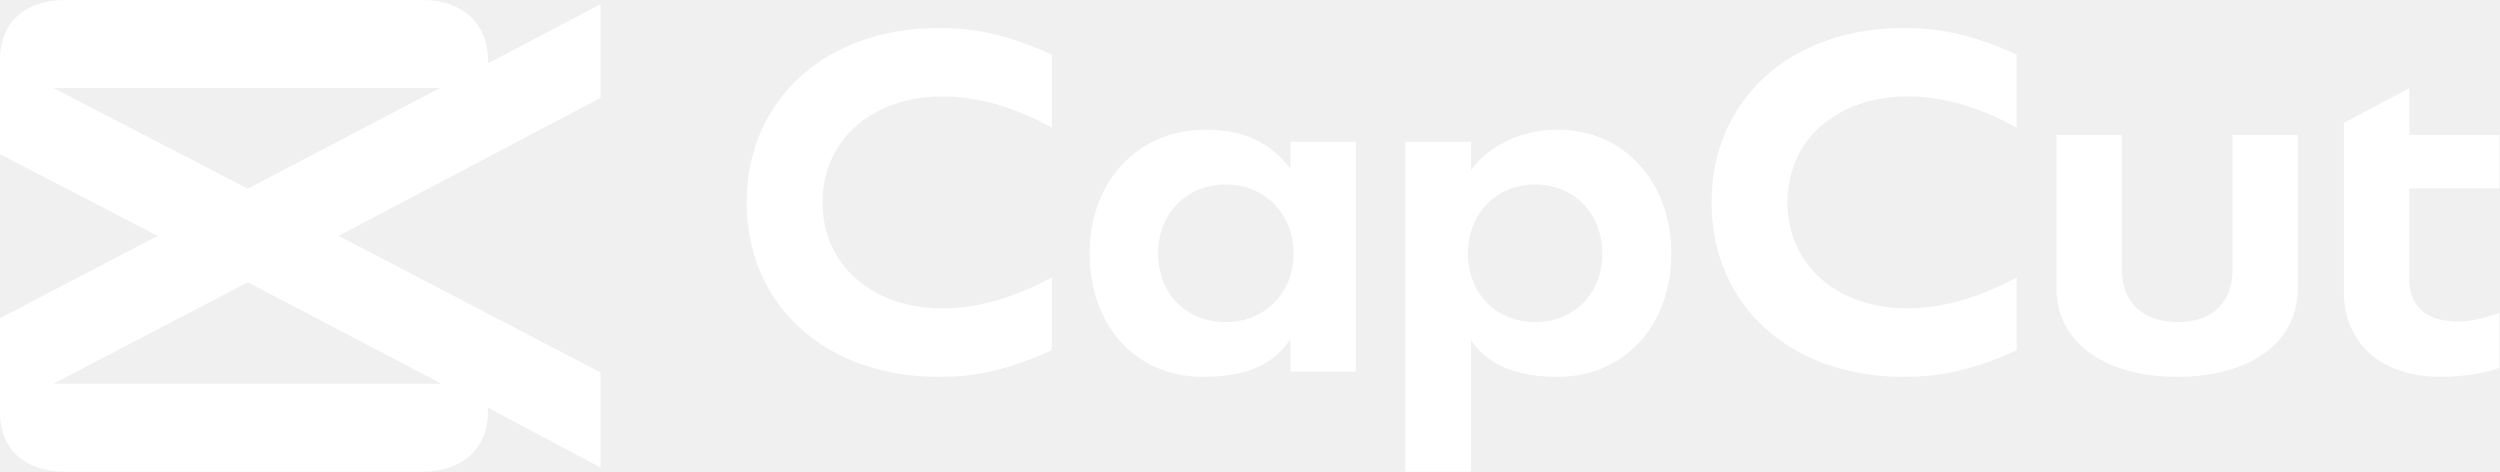
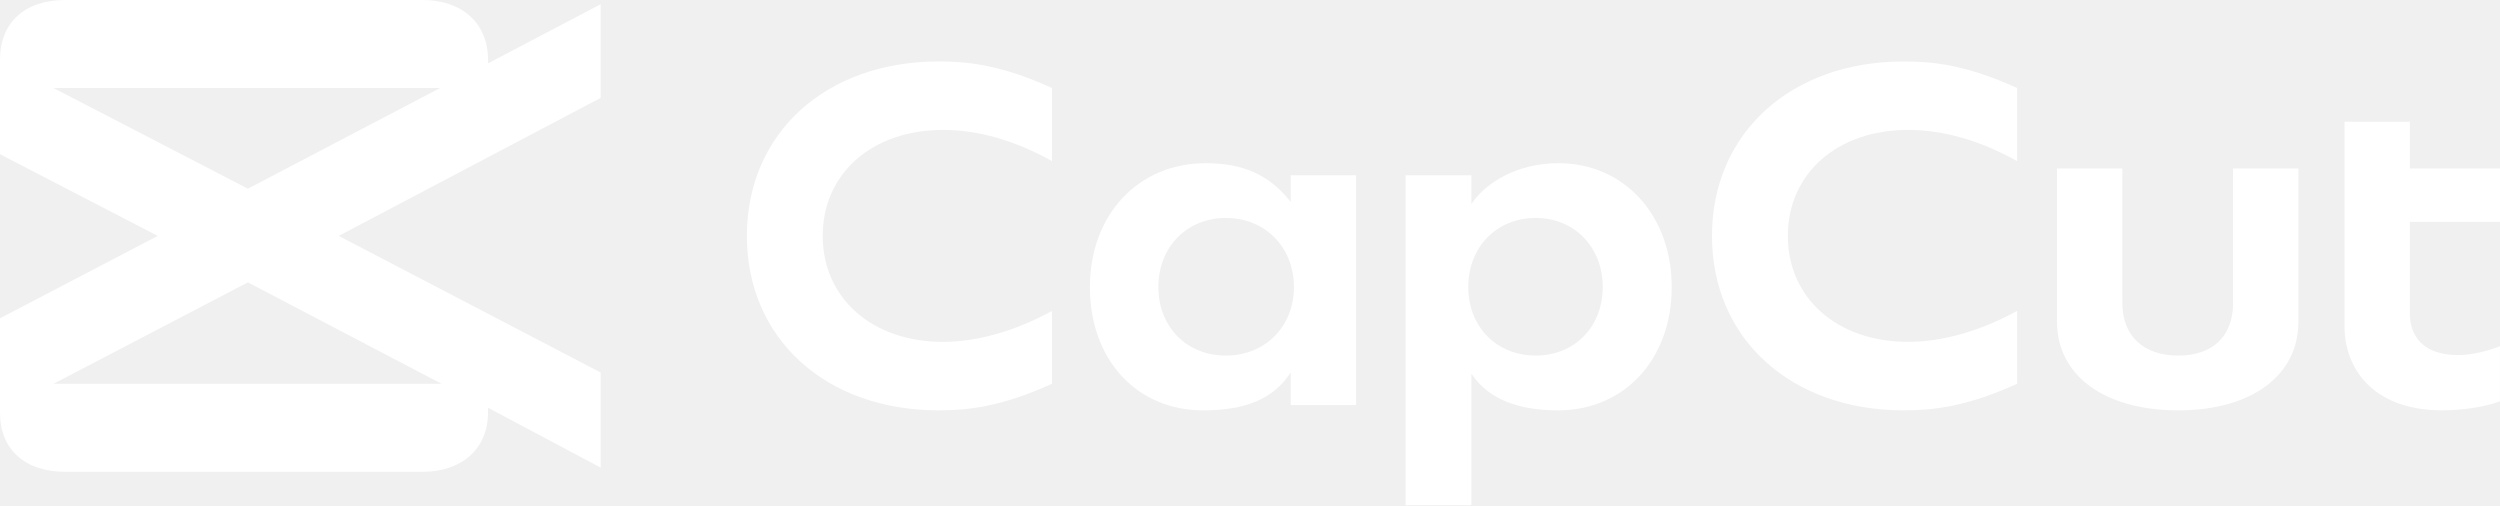
- <svg xmlns="http://www.w3.org/2000/svg" viewBox="0.5 0 127.2 24">
-   <path d="M 31.056 4.979 V 0.215 l -5.73 3.008 v -0.178 C 25.326 1.146 23.965 0 21.994 0 H 3.831 C 1.755 0 0.5 1.146 0.5 3.045 v 4.8 L 8.523 12 L 0.5 16.191 v 4.8 C 0.5 22.854 1.755 24 3.831 24 h 18.162 c 1.97 0 3.33 -1.146 3.33 -3.009 v -0.25 l 5.731 3.044 V 18.95 L 17.73 12 l 13.327 -7.021 Z M 13.11 14.363 l 9.852 5.16 H 3.22 l 9.888 -5.16 Z m 9.78 -9.885 L 13.109 9.6 L 3.222 4.478 h 19.666 Z M 48.251 19.174 c -5.746 0 -9.76 -3.648 -9.76 -8.874 c 0 -5.226 4.014 -8.874 9.76 -8.874 c 1.45 0 3.153 0.164 5.763 1.352 v 3.717 c -1.889 -1.053 -3.756 -1.587 -5.55 -1.587 c -3.6 0 -6.114 2.218 -6.114 5.39 c 0 3.173 2.514 5.392 6.114 5.392 c 1.745 0 3.663 -0.544 5.55 -1.574 v 3.705 c -2.612 1.188 -4.313 1.352 -5.763 1.352 v 0.001 Z M 61.71 19.174 c -3.397 0 -5.769 -2.58 -5.769 -6.273 c 0 -3.693 2.475 -6.3 5.884 -6.3 c 1.884 0 3.194 0.575 4.247 1.868 l 0.085 0.102 V 7.214 h 3.322 v 11.692 h -3.322 v -1.66 l -0.087 0.124 c -0.854 1.231 -2.24 1.804 -4.36 1.804 Z m 1.148 -9.786 c -1.99 0 -3.434 1.478 -3.434 3.513 c 0 2.036 1.444 3.487 3.434 3.487 c 1.99 0 3.46 -1.468 3.46 -3.487 s -1.454 -3.513 -3.46 -3.513 Z M 71.999 24 V 7.214 h 3.35 v 1.46 l 0.086 -0.12 C 76.078 7.651 77.6 6.6 79.774 6.6 c 3.34 0 5.763 2.65 5.763 6.3 s -2.382 6.273 -5.79 6.273 c -2.034 0 -3.485 -0.585 -4.312 -1.743 l -0.087 -0.12 V 24 h -3.35 Z m 6.62 -14.614 c -1.99 0 -3.431 1.478 -3.431 3.514 c 0 2.035 1.444 3.486 3.432 3.486 s 3.407 -1.467 3.407 -3.486 c 0 -2.02 -1.433 -3.514 -3.407 -3.514 Z M 97.344 19.174 c -5.747 0 -9.76 -3.648 -9.76 -8.874 c 0 -5.226 4.013 -8.874 9.76 -8.874 c 1.449 0 3.152 0.164 5.763 1.352 v 3.717 c -1.89 -1.053 -3.757 -1.587 -5.549 -1.587 c -3.6 0 -6.114 2.218 -6.114 5.39 c 0 3.173 2.514 5.392 6.114 5.392 c 1.745 0 3.663 -0.544 5.549 -1.574 v 3.705 c -2.612 1.188 -4.314 1.352 -5.763 1.352 v 0.001 Z M 111.301 19.174 c -3.746 0 -6.165 -1.768 -6.165 -4.502 V 6.867 h 3.323 v 6.835 c 0 1.68 1.063 2.683 2.842 2.683 c 1.779 0 2.791 -1.002 2.791 -2.682 V 6.867 h 3.322 v 7.802 c 0 2.736 -2.399 4.503 -6.113 4.503 v 0.001 Z M 124.747 19.174 c -3.679 0 -4.986 -2.282 -4.986 -4.236 V 6.242 l 3.322 -1.748 v 2.374 h 4.586 v 2.718 h -4.586 v 4.682 c 0 0.629 0.24 2.092 2.468 2.092 c 0.618 0 1.386 -0.163 2.116 -0.448 v 2.8 c -1.162 0.426 -2.527 0.46 -2.922 0.46 l 0.002 0.002 Z" fill="#ffffff" />
+ <svg xmlns="http://www.w3.org/2000/svg" id="_图层_2" viewBox="0 0 705.47 142.57">
+   <defs>
+     <style>.cls-1{fill:#fff;}</style>
+   </defs>
+   <g id="_图层_1-2">
+     <path class="cls-1" d="m264.9,115.8c-31.88,0-54.14-20.24-54.14-49.23s22.26-49.23,54.14-49.23c8.04,0,17.49.91,31.97,7.5v20.62c-10.48-5.84-20.84-8.8-30.79-8.8-19.97,0-33.92,12.3-33.92,29.9s13.95,29.91,33.92,29.91c9.68,0,20.32-3.02,30.79-8.73v20.55c-14.49,6.59-23.93,7.5-31.97,7.5Z" />
+     <path class="cls-1" d="m339.56,115.8c-18.84,0-32-14.31-32-34.8s13.73-34.95,32.64-34.95c10.45,0,17.72,3.19,23.56,10.36l.47.57v-7.53h18.43v64.86h-18.43v-9.21l-.48.69c-4.74,6.83-12.43,10.01-24.19,10.01Zm6.37-54.29c-11.04,0-19.05,8.2-19.05,19.49s8.01,19.34,19.05,19.34,19.2-8.14,19.2-19.34-8.07-19.49-19.2-19.49Z" />
+     <path class="cls-1" d="m396.64,142.57V49.45h18.58v8.1l.48-.67c3.57-5,12.01-10.83,24.07-10.83,18.53,0,31.97,14.7,31.97,34.95s-13.21,34.8-32.12,34.8c-11.28,0-19.33-3.25-23.92-9.67l-.48-.67v37.11h-18.58Zm36.73-81.07c-11.04,0-19.04,8.2-19.04,19.49s8.01,19.34,19.04,19.34,18.9-8.14,18.9-19.34-7.95-19.49-18.9-19.49Z" />
+     <path class="cls-1" d="m537.24,115.8c-31.88,0-54.14-20.24-54.14-49.23s22.26-49.23,54.14-49.23c8.04,0,17.49.91,31.97,7.5v20.62c-10.48-5.84-20.84-8.8-30.78-8.8-19.97,0-33.92,12.3-33.92,29.9s13.95,29.91,33.92,29.91c9.68,0,20.32-3.02,30.78-8.73v20.55c-14.49,6.59-23.93,7.5-31.97,7.5Z" />
+     <path class="cls-1" d="m614.67,115.8c-20.78,0-34.2-9.81-34.2-24.98v-43.28h18.43v37.92c0,9.32,5.9,14.88,15.77,14.88s15.48-5.56,15.48-14.88v-37.92h18.43v43.28c0,15.18-13.31,24.98-33.91,24.98Z" />
+     <path class="cls-1" d="m689.26,115.8c-20.41,0-27.66-12.66-27.66-23.5v-57.94h18.43v13.17h25.44v15.08h-25.44v25.97c0,3.49,1.33,11.61,13.69,11.61,3.43,0,7.69-.91,11.74-2.49v15.54c-6.45,2.36-14.02,2.55-16.21,2.55Z" />
+     <path class="cls-1" d="m169.51,27.62V1.19l-31.79,16.69v-.99c0-10.53-7.55-16.89-18.48-16.89H18.48C6.96,0,0,6.36,0,16.89v26.63l44.51,23.05L0,89.82v26.63c0,10.33,6.96,16.69,18.48,16.69h100.75c10.93,0,18.48-6.36,18.48-16.69v-1.39l31.79,16.89v-26.83l-73.92-38.55,73.92-38.95Zm-99.56,52.06l54.65,28.62H15.1l54.85-28.62Zm54.25-54.85l-54.25,28.42L15.1,24.84h109.1Z" />
+   </g>
</svg>
